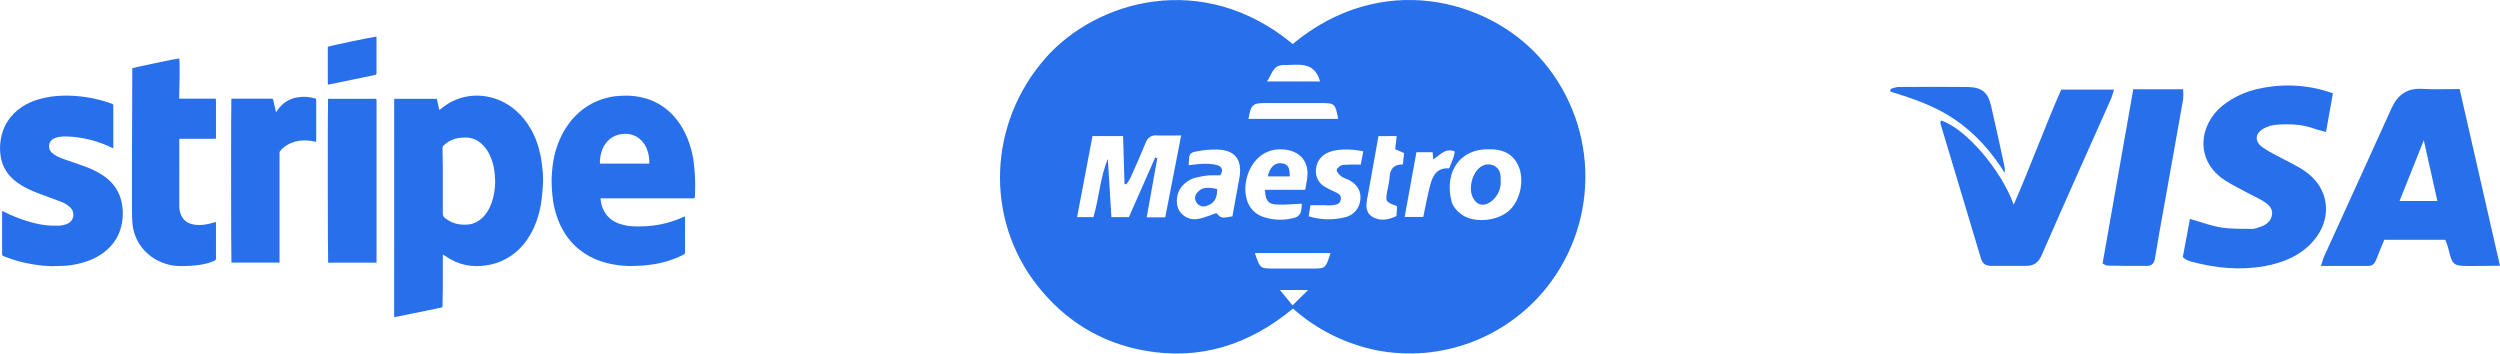
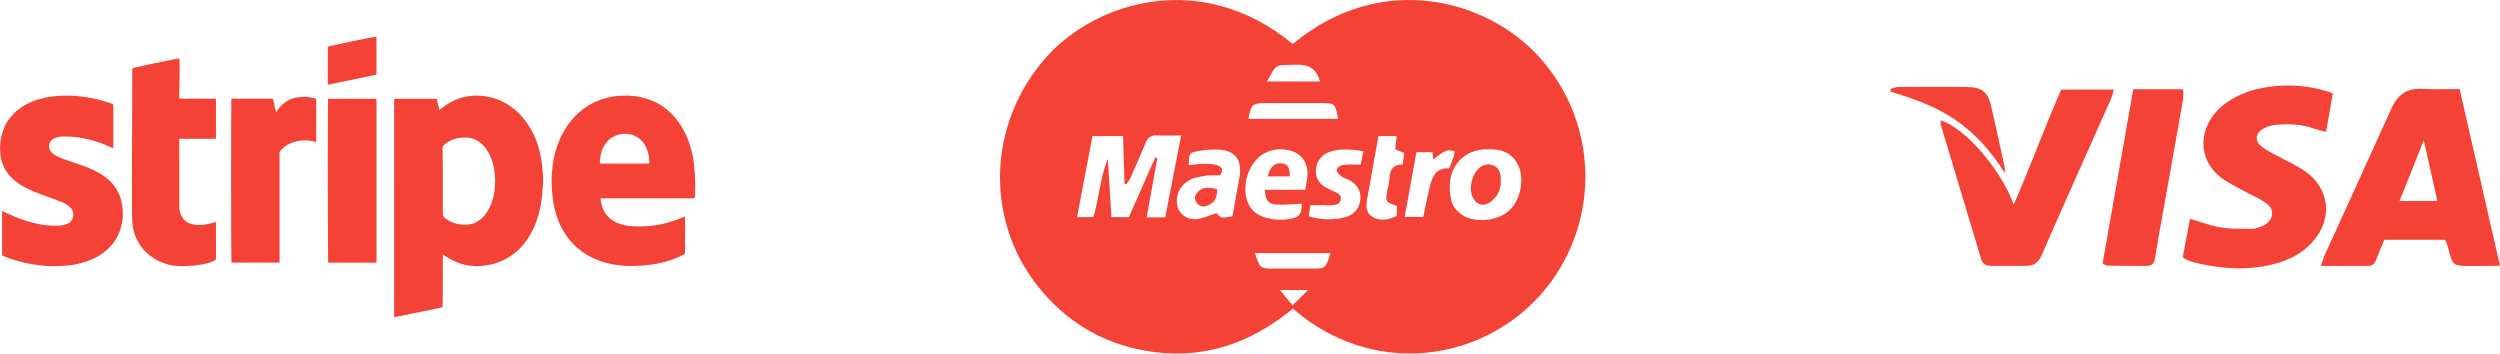
<svg xmlns="http://www.w3.org/2000/svg" width="205" height="29" viewBox="0 0 205 29">
  <g>
    <g>
      <g>
        <g />
        <g>
-           <path fill="#286feb" d="M201.69 7.3l3.306 14.488c-.844.01-1.544.024-2.243.026-1.635 0-1.633 0-2.008-1.5-.051-.21-.145-.409-.23-.653h-5.004c-.215.522-.438 1.039-.633 1.563-.12.318-.274.579-.666.58h-3.892c.111-.342.164-.567.262-.788 1.836-4.039 3.69-8.072 5.513-12.118.496-1.102 1.252-1.689 2.54-1.611 1.002.06 2.002.013 3.055.013zm-1.824 9.184l-1.116-4.985c-.705 1.769-1.334 3.35-1.987 4.985z" />
+           <path fill="#f44336" d="M201.69 7.3l3.306 14.488c-.844.01-1.544.024-2.243.026-1.635 0-1.633 0-2.008-1.5-.051-.21-.145-.409-.23-.653h-5.004c-.215.522-.438 1.039-.633 1.563-.12.318-.274.579-.666.58h-3.892c.111-.342.164-.567.262-.788 1.836-4.039 3.69-8.072 5.513-12.118.496-1.102 1.252-1.689 2.54-1.611 1.002.06 2.002.013 3.055.013zm-1.824 9.184l-1.116-4.985c-.705 1.769-1.334 3.35-1.987 4.985z" />
        </g>
        <g>
-           <path fill="#286feb" d="M178.99 21.083c.195-1.008.377-2.043.586-3.133.909.258 1.72.568 2.56.704.84.136 1.738.097 2.61.115.16-.02.317-.062.466-.124.573-.16 1.024-.486 1.098-1.07.067-.521-.35-.854-.77-1.11-.39-.232-.798-.414-1.193-.626-.623-.336-1.262-.646-1.856-1.025-2.573-1.64-2.165-4.592-.244-6.157a7.236 7.236 0 0 1 3.14-1.417c1.97-.412 4.022-.269 5.911.413-.195 1.057-.371 2.08-.565 3.163-.408-.11-.687-.165-.951-.262-1.026-.378-2.092-.408-3.163-.321a2.563 2.563 0 0 0-1.004.31c-.703.388-.756 1.031-.121 1.513.396.271.813.513 1.246.725.758.42 1.563.773 2.272 1.26 2.005 1.382 2.286 3.849.708 5.688-1.052 1.225-2.466 1.812-4.027 2.094-2.008.36-3.997.162-5.959-.358a2.95 2.95 0 0 1-.453-.168 2.168 2.168 0 0 1-.291-.214z" />
+           <path fill="#f44336" d="M178.99 21.083c.195-1.008.377-2.043.586-3.133.909.258 1.72.568 2.56.704.84.136 1.738.097 2.61.115.16-.02.317-.062.466-.124.573-.16 1.024-.486 1.098-1.07.067-.521-.35-.854-.77-1.11-.39-.232-.798-.414-1.193-.626-.623-.336-1.262-.646-1.856-1.025-2.573-1.64-2.165-4.592-.244-6.157a7.236 7.236 0 0 1 3.14-1.417c1.97-.412 4.022-.269 5.911.413-.195 1.057-.371 2.08-.565 3.163-.408-.11-.687-.165-.951-.262-1.026-.378-2.092-.408-3.163-.321a2.563 2.563 0 0 0-1.004.31c-.703.388-.756 1.031-.121 1.513.396.271.813.513 1.246.725.758.42 1.563.773 2.272 1.26 2.005 1.382 2.286 3.849.708 5.688-1.052 1.225-2.466 1.812-4.027 2.094-2.008.36-3.997.162-5.959-.358a2.95 2.95 0 0 1-.453-.168 2.168 2.168 0 0 1-.291-.214z" />
        </g>
        <g>
-           <path fill="#286feb" d="M169.018 7.35h4.323c-.063.248-.14.493-.228.734-1.903 4.279-3.824 8.55-5.697 12.84-.27.613-.635.881-1.29.876h-2.819c-.435 0-.73-.142-.863-.587a4461.959 4461.959 0 0 0-3.321-11.065.77.77 0 0 1 .025-.269c1.954.586 4.927 3.985 5.976 6.906 1.397-3.204 2.546-6.361 3.894-9.435z" />
+           <path fill="#f44336" d="M169.018 7.35h4.323c-.063.248-.14.493-.228.734-1.903 4.279-3.824 8.55-5.697 12.84-.27.613-.635.881-1.29.876h-2.819c-.435 0-.73-.142-.863-.587a4461.959 4461.959 0 0 0-3.321-11.065.77.77 0 0 1 .025-.269c1.954.586 4.927 3.985 5.976 6.906 1.397-3.204 2.546-6.361 3.894-9.435z" />
        </g>
        <g>
-           <path fill="#286feb" d="M174.928 7.32h4.087c.023.276.023.553 0 .828-.535 3.05-1.086 6.097-1.629 9.144-.23 1.292-.47 2.584-.676 3.882-.066.412-.244.632-.68.63-1.07 0-2.149 0-3.212-.023-.113 0-.224-.09-.408-.17.832-4.748 1.668-9.479 2.518-14.291z" />
+           <path fill="#f44336" d="M174.928 7.32h4.087c.023.276.023.553 0 .828-.535 3.05-1.086 6.097-1.629 9.144-.23 1.292-.47 2.584-.676 3.882-.066.412-.244.632-.68.63-1.07 0-2.149 0-3.212-.023-.113 0-.224-.09-.408-.17.832-4.748 1.668-9.479 2.518-14.291z" />
        </g>
        <g>
-           <path fill="#286feb" d="M164.387 14.177c-1.096-1.748-2.381-3.199-4.048-4.35-1.615-1.113-3.46-1.747-5.339-2.318l.033-.212c.182-.08.375-.134.573-.163 1.908-.013 3.817-.024 5.726 0 1.184.016 1.684.435 1.94 1.563.39 1.672.748 3.35 1.111 5.026.018.15.02.303.004.454z" />
+           <path fill="#f44336" d="M164.387 14.177c-1.096-1.748-2.381-3.199-4.048-4.35-1.615-1.113-3.46-1.747-5.339-2.318l.033-.212c.182-.08.375-.134.573-.163 1.908-.013 3.817-.024 5.726 0 1.184.016 1.684.435 1.94 1.563.39 1.672.748 3.35 1.111 5.026.018.15.02.303.004.454z" />
        </g>
      </g>
      <g>
        <g />
        <g>
-           <path fill="#286feb" d="M32.342 8.104h3.476l.206.916c.159-.12.302-.228.446-.334a4.385 4.385 0 0 1 1.853-.777 4.362 4.362 0 0 1 1.035-.061c.55.03 1.089.155 1.593.367.517.221.991.525 1.405.898.466.416.838.899 1.15 1.43.424.723.68 1.504.842 2.316.063.315.087.637.127.957.054.417.07.838.05 1.258-.022.414-.064.828-.108 1.24a8.047 8.047 0 0 1-.451 1.893 6.142 6.142 0 0 1-1.055 1.857c-.394.475-.879.871-1.429 1.166a4.67 4.67 0 0 1-1.733.544c-.225.023-.45.053-.675.048a4.454 4.454 0 0 1-1.725-.357 5.973 5.973 0 0 1-.872-.495c-.046-.03-.094-.058-.164-.1v.18c0 .93 0 1.861-.003 2.792-.002.411-.015.822-.023 1.233-.002.117-.005.124-.125.15a2130.542 2130.542 0 0 1-3.064.631l-.736.149-.023-.016c-.004-.004-.009-.008-.01-.011a.785.785 0 0 1-.009-.097l.003-17.725a.205.205 0 0 1 .019-.052zm8.264 6.747c-.013-.19-.027-.381-.039-.572a4.275 4.275 0 0 0-.258-1.203c-.203-.554-.495-1.055-.987-1.42a1.827 1.827 0 0 0-1.08-.38 4.205 4.205 0 0 0-.519.027 2.27 2.27 0 0 0-1.331.612.304.304 0 0 0-.105.246c.012.514.023 1.028.024 1.542.004 1.267.007 2.535 0 3.802 0 .169.052.287.184.382l.046.034c.558.425 1.195.557 1.888.484.424-.044.779-.23 1.085-.51.362-.33.603-.737.771-1.186.224-.601.318-1.222.321-1.858z" />
+           <path fill="#f44336" d="M32.342 8.104h3.476l.206.916c.159-.12.302-.228.446-.334a4.385 4.385 0 0 1 1.853-.777 4.362 4.362 0 0 1 1.035-.061c.55.03 1.089.155 1.593.367.517.221.991.525 1.405.898.466.416.838.899 1.15 1.43.424.723.68 1.504.842 2.316.063.315.087.637.127.957.054.417.07.838.05 1.258-.022.414-.064.828-.108 1.24a8.047 8.047 0 0 1-.451 1.893 6.142 6.142 0 0 1-1.055 1.857c-.394.475-.879.871-1.429 1.166a4.67 4.67 0 0 1-1.733.544c-.225.023-.45.053-.675.048a4.454 4.454 0 0 1-1.725-.357 5.973 5.973 0 0 1-.872-.495c-.046-.03-.094-.058-.164-.1v.18c0 .93 0 1.861-.003 2.792-.002.411-.015.822-.023 1.233-.002.117-.005.124-.125.15a2130.542 2130.542 0 0 1-3.064.631l-.736.149-.023-.016c-.004-.004-.009-.008-.01-.011a.785.785 0 0 1-.009-.097l.003-17.725a.205.205 0 0 1 .019-.052zm8.264 6.747c-.013-.19-.027-.381-.039-.572a4.275 4.275 0 0 0-.258-1.203c-.203-.554-.495-1.055-.987-1.42a1.827 1.827 0 0 0-1.08-.38 4.205 4.205 0 0 0-.519.027 2.27 2.27 0 0 0-1.331.612.304.304 0 0 0-.105.246c.012.514.023 1.028.024 1.542.004 1.267.007 2.535 0 3.802 0 .169.052.287.184.382l.046.034c.558.425 1.195.557 1.888.484.424-.044.779-.23 1.085-.51.362-.33.603-.737.771-1.186.224-.601.318-1.222.321-1.858z" />
        </g>
        <g>
-           <path fill="#286feb" d="M49.984 17.882c.224.2.488.353.775.452.412.148.847.225 1.286.228.265.002.531.01.796-.004a9.143 9.143 0 0 0 1.414-.177 8.668 8.668 0 0 0 1.776-.583c.03-.014.062-.027.093-.038.008-.002.019.003.04.006.002.043.007.089.007.135 0 .927 0 1.852.002 2.778 0 .103-.034.158-.128.206-.798.4-1.658.67-2.546.799-.414.06-.829.11-1.248.112-.212 0-.424.028-.635.02a8.901 8.901 0 0 1-1.587-.185c-.47-.1-.929-.25-1.365-.45a5.756 5.756 0 0 1-1.309-.84 5.426 5.426 0 0 1-1.011-1.165 6.12 6.12 0 0 1-.692-1.46 7.34 7.34 0 0 1-.298-1.226c-.045-.314-.075-.63-.096-.946a9.748 9.748 0 0 1-.025-.924c.01-.326.044-.652.077-.976a7.176 7.176 0 0 1 .325-1.506 7.11 7.11 0 0 1 .588-1.354c.198-.342.425-.668.68-.974a5.503 5.503 0 0 1 1.31-1.134c.357-.223.74-.403 1.143-.534.457-.15.926-.257 1.41-.277.265-.01.53-.034.793-.021.659.03 1.298.151 1.907.408.387.16.75.367 1.08.62.487.375.906.829 1.237 1.341.314.489.565 1.013.747 1.561.176.514.298 1.045.363 1.583.038.325.068.65.087.976.019.325.024.644.024.966 0 .275-.016.55-.025.826-.005.121-.017.133-.145.136h-7.596c.063.64.27 1.19.746 1.62zm3.252-4.468c.003-.055.008-.096.008-.137 0-.337-.06-.67-.174-.989a2.054 2.054 0 0 0-.45-.744c-.444-.466-1.005-.631-1.638-.552-.556.069-1.002.34-1.328.786-.285.389-.409.832-.454 1.298-.01.109-.023.222.013.337z" />
+           <path fill="#f44336" d="M49.984 17.882c.224.2.488.353.775.452.412.148.847.225 1.286.228.265.002.531.01.796-.004a9.143 9.143 0 0 0 1.414-.177 8.668 8.668 0 0 0 1.776-.583c.03-.014.062-.027.093-.038.008-.002.019.003.04.006.002.043.007.089.007.135 0 .927 0 1.852.002 2.778 0 .103-.034.158-.128.206-.798.4-1.658.67-2.546.799-.414.06-.829.11-1.248.112-.212 0-.424.028-.635.02a8.901 8.901 0 0 1-1.587-.185c-.47-.1-.929-.25-1.365-.45a5.756 5.756 0 0 1-1.309-.84 5.426 5.426 0 0 1-1.011-1.165 6.12 6.12 0 0 1-.692-1.46 7.34 7.34 0 0 1-.298-1.226c-.045-.314-.075-.63-.096-.946a9.748 9.748 0 0 1-.025-.924c.01-.326.044-.652.077-.976a7.176 7.176 0 0 1 .325-1.506 7.11 7.11 0 0 1 .588-1.354c.198-.342.425-.668.68-.974a5.503 5.503 0 0 1 1.31-1.134c.357-.223.74-.403 1.143-.534.457-.15.926-.257 1.41-.277.265-.01.53-.034.793-.021.659.03 1.298.151 1.907.408.387.16.75.367 1.08.62.487.375.906.829 1.237 1.341.314.489.565 1.013.747 1.561.176.514.298 1.045.363 1.583.038.325.068.65.087.976.019.325.024.644.024.966 0 .275-.016.55-.025.826-.005.121-.017.133-.145.136h-7.596c.063.64.27 1.19.746 1.62zm3.252-4.468c.003-.055.008-.096.008-.137 0-.337-.06-.67-.174-.989a2.054 2.054 0 0 0-.45-.744c-.444-.466-1.005-.631-1.638-.552-.556.069-1.002.34-1.328.786-.285.389-.409.832-.454 1.298-.01.109-.023.222.013.337z" />
        </g>
        <g>
-           <path fill="#286feb" d="M.184 17.3l.174.08c.574.289 1.17.532 1.785.725.555.174 1.12.312 1.701.372.326.031.654.04.98.028a1.89 1.89 0 0 0 .753-.182c.487-.23.583-.896.227-1.27a2.101 2.101 0 0 0-.777-.5c-.594-.23-1.195-.445-1.794-.668-.632-.236-1.245-.506-1.793-.898-.757-.543-1.247-1.25-1.385-2.167a4.02 4.02 0 0 1-.053-.781c.04-.885.284-1.704.85-2.413a4.082 4.082 0 0 1 1.302-1.07c.636-.337 1.322-.531 2.039-.633a8.996 8.996 0 0 1 1.642-.073 11.036 11.036 0 0 1 3.108.573c.081.028.16.06.243.088.073.025.114.066.104.145a.681.681 0 0 0 0 .085v3.424a3.58 3.58 0 0 1-.151-.067 9.12 9.12 0 0 0-2.576-.803 7.625 7.625 0 0 0-1.336-.105c-.226.002-.45.039-.666.109-.368.123-.559.393-.536.756.016.259.168.442.373.588.251.178.534.299.825.401.497.177 1 .342 1.498.517.586.205 1.153.45 1.673.789.416.27.776.598 1.056 1.003.307.442.487.93.565 1.457.048.29.065.585.053.88-.047.88-.304 1.688-.89 2.38-.465.55-1.045.947-1.715 1.229a6.927 6.927 0 0 1-1.565.433 5.26 5.26 0 0 1-.645.065c-.4.017-.8.036-1.198.024-.35-.013-.7-.046-1.047-.098-.37-.053-.74-.122-1.105-.205A10.679 10.679 0 0 1 .286 21c-.087-.035-.114-.08-.114-.167.002-1.137.003-2.273.002-3.41 0-.03.005-.063.01-.123z" />
+           <path fill="#f44336" d="M.184 17.3l.174.08c.574.289 1.17.532 1.785.725.555.174 1.12.312 1.701.372.326.031.654.04.98.028a1.89 1.89 0 0 0 .753-.182c.487-.23.583-.896.227-1.27a2.101 2.101 0 0 0-.777-.5c-.594-.23-1.195-.445-1.794-.668-.632-.236-1.245-.506-1.793-.898-.757-.543-1.247-1.25-1.385-2.167a4.02 4.02 0 0 1-.053-.781c.04-.885.284-1.704.85-2.413a4.082 4.082 0 0 1 1.302-1.07c.636-.337 1.322-.531 2.039-.633a8.996 8.996 0 0 1 1.642-.073 11.036 11.036 0 0 1 3.108.573c.081.028.16.06.243.088.073.025.114.066.104.145a.681.681 0 0 0 0 .085v3.424a3.58 3.58 0 0 1-.151-.067 9.12 9.12 0 0 0-2.576-.803 7.625 7.625 0 0 0-1.336-.105c-.226.002-.45.039-.666.109-.368.123-.559.393-.536.756.016.259.168.442.373.588.251.178.534.299.825.401.497.177 1 .342 1.498.517.586.205 1.153.45 1.673.789.416.27.776.598 1.056 1.003.307.442.487.93.565 1.457.048.29.065.585.053.88-.047.88-.304 1.688-.89 2.38-.465.55-1.045.947-1.715 1.229a6.927 6.927 0 0 1-1.565.433 5.26 5.26 0 0 1-.645.065c-.4.017-.8.036-1.198.024-.35-.013-.7-.046-1.047-.098-.37-.053-.74-.122-1.105-.205A10.679 10.679 0 0 1 .286 21c-.087-.035-.114-.08-.114-.167.002-1.137.003-2.273.002-3.41 0-.03.005-.063.01-.123z" />
        </g>
        <g>
-           <path fill="#286feb" d="M17.7 18.199c.003.056.009.098.009.14 0 .945 0 1.89.002 2.835 0 .102-.03.16-.129.206-.36.167-.742.263-1.132.326a7.77 7.77 0 0 1-.773.086c-.34.02-.683.035-1.025.025a4.017 4.017 0 0 1-1.348-.286 3.872 3.872 0 0 1-1.257-.784 3.724 3.724 0 0 1-1.11-1.93 4.217 4.217 0 0 1-.088-.638c-.02-.302-.026-.606-.027-.91a772.167 772.167 0 0 1 0-3.536l.024-8.013V5.6c.112-.064 3.705-.816 3.85-.81.037.101.048 1.008.029 1.634-.018.546-.024 1.092-.036 1.656.075.005.13.012.185.012H17.695c.03.28.01.55.014.818.003.268 0 .542 0 .815v1.645c-.206.018-.402.007-.597.01H14.714c-.006.05-.013.089-.013.129 0 1.801 0 3.602.002 5.404-.002.253.05.504.15.737.208.465.594.695 1.093.771.547.083 1.073-.02 1.592-.174z" />
+           <path fill="#f44336" d="M17.7 18.199c.003.056.009.098.009.14 0 .945 0 1.89.002 2.835 0 .102-.03.16-.129.206-.36.167-.742.263-1.132.326a7.77 7.77 0 0 1-.773.086c-.34.02-.683.035-1.025.025a4.017 4.017 0 0 1-1.348-.286 3.872 3.872 0 0 1-1.257-.784 3.724 3.724 0 0 1-1.11-1.93 4.217 4.217 0 0 1-.088-.638c-.02-.302-.026-.606-.027-.91a772.167 772.167 0 0 1 0-3.536l.024-8.013V5.6c.112-.064 3.705-.816 3.85-.81.037.101.048 1.008.029 1.634-.018.546-.024 1.092-.036 1.656.075.005.13.012.185.012H17.695c.03.28.01.55.014.818.003.268 0 .542 0 .815v1.645c-.206.018-.402.007-.597.01H14.714c-.006.05-.013.089-.013.129 0 1.801 0 3.602.002 5.404-.002.253.05.504.15.737.208.465.594.695 1.093.771.547.083 1.073-.02 1.592-.174z" />
        </g>
        <g>
-           <path fill="#286feb" d="M22.92 21.535h-3.942c-.032-.11-.04-13.265-.007-13.432.042-.003.09-.01.135-.01h3.127c.146 0 .148 0 .18.14.064.279.125.557.188.836.01.04.023.08.04.136.134-.221.298-.425.487-.606a2.34 2.34 0 0 1 1.273-.616 3.213 3.213 0 0 1 1.388.075c.139.04.141.037.141.168v3.27c0 .041-.007.082-.012.138-.12-.026-.225-.053-.333-.07-.627-.102-1.24-.057-1.82.209a2.184 2.184 0 0 0-.796.614.258.258 0 0 0-.045.113.704.704 0 0 0-.002.126v8.908z" />
+           <path fill="#f44336" d="M22.92 21.535h-3.942c-.032-.11-.04-13.265-.007-13.432.042-.003.09-.01.135-.01h3.127c.146 0 .148 0 .18.14.064.279.125.557.188.836.01.04.023.08.04.136.134-.221.298-.425.487-.606a2.34 2.34 0 0 1 1.273-.616 3.213 3.213 0 0 1 1.388.075c.139.04.141.037.141.168v3.27c0 .041-.007.082-.012.138-.12-.026-.225-.053-.333-.07-.627-.102-1.24-.057-1.82.209a2.184 2.184 0 0 0-.796.614.258.258 0 0 0-.045.113.704.704 0 0 0-.002.126v8.908z" />
        </g>
        <g>
-           <path fill="#286feb" d="M30.876 21.54h-3.968c-.032-.113-.04-13.258-.008-13.43.042-.003.087-.01.135-.01h3.673c.158 0 .166.009.168.156V21.54z" />
+           <path fill="#f44336" d="M30.876 21.54h-3.968c-.032-.113-.04-13.258-.008-13.43.042-.003.087-.01.135-.01h3.673c.158 0 .166.009.168.156V21.54z" />
        </g>
        <g>
-           <path fill="#286feb" d="M30.865 3c.003.056.008.1.008.146v2.806c0 .164-.008.17-.169.204l-2.779.577-.96.198a.506.506 0 0 1-.05.005l-.017-.013c-.003-.003-.008-.007-.008-.01-.004-.042-.01-.085-.01-.126V3.834c.113-.064 3.61-.794 3.985-.834z" />
+           <path fill="#f44336" d="M30.865 3c.003.056.008.1.008.146v2.806c0 .164-.008.17-.169.204l-2.779.577-.96.198a.506.506 0 0 1-.05.005l-.017-.013c-.003-.003-.008-.007-.008-.01-.004-.042-.01-.085-.01-.126V3.834c.113-.064 3.61-.794 3.985-.834z" />
        </g>
      </g>
      <g>
        <g />
        <g>
-           <path fill="#286feb" d="M106.004 3.608c7.284-6.05 15.945-3.656 20.204 1.06a14.58 14.58 0 0 1 3.784 9.324 14.595 14.595 0 0 1-3.147 9.561 14.428 14.428 0 0 1-6.248 4.53 14.32 14.32 0 0 1-7.671.648 14.713 14.713 0 0 1-6.9-3.428c-3.607 2.981-7.642 4.273-12.218 3.437-3.577-.652-6.504-2.469-8.753-5.333-4.341-5.527-4.005-13.332.686-18.657 4.156-4.711 12.88-7.258 20.263-1.142zm-9.15 7.499c-.75 0-1.37.023-1.986 0a.83.83 0 0 0-.571.125.84.84 0 0 0-.35.472c-.402.985-.837 1.955-1.27 2.925-.094.17-.201.334-.321.487l-.146-.045c-.04-1.297-.08-2.592-.118-3.913h-2.509l-1.262 6.645h1.34c.476-1.61.543-3.256 1.183-4.77.096 1.582.188 3.167.29 4.773h1.434l2.161-4.894.17.057c-.284 1.597-.571 3.195-.87 4.852h1.52c.426-2.196.848-4.36 1.306-6.714zm25.195 1.134c-2.14-.051-3.672 1.652-3.024 4.274.1.408.474.824.834 1.08 1.017.724 2.891.542 3.852-.293.96-.836 1.322-2.562.791-3.72-.482-1.054-1.38-1.367-2.453-1.34zm-15.02 3.323c.066-.378.111-.624.15-.871.228-1.414-.562-2.354-1.982-2.442-2.463-.154-3.433 2.517-2.968 4.085.09.348.27.668.519.926.25.258.561.446.905.546a4.344 4.344 0 0 0 2.574.027.75.75 0 0 0 .428-.405c.063-.237.094-.482.092-.728-.74.029-1.42.11-2.092.068-.672-.041-.891-.33-.927-1.204h3.302zm-9.548-2.019c.447-.045.812-.11 1.176-.113.37-.018.741.014 1.103.095.43.117.595.41.29.854-.323 0-.633-.019-.939 0-.31.03-.616.08-.919.153a2.178 2.178 0 0 0-1.383.888c-.388.568-.425 1.452-.046 1.948.424.554 1.014.709 1.67.544.442-.11.868-.291 1.312-.442.396.433.396.433 1.314.268l.562-3.11c.012-.062.025-.122.034-.189.188-1.402-.42-2.145-1.844-2.177a7.818 7.818 0 0 0-1.572.126c-.735.142-.73.172-.767 1.155zm9.84 4.193c.958.296 1.979.324 2.952.081a1.59 1.59 0 0 0 .875-.505c.23-.259.37-.587.399-.933.086-.662-.238-1.252-.89-1.6-.219-.116-.48-.17-.669-.319-.19-.15-.405-.387-.375-.544.03-.157.324-.378.525-.397.479-.037.96-.043 1.439-.02.08-.404.148-.755.216-1.094-1.163-.232-2.203-.189-2.848.085a1.575 1.575 0 0 0-.705.518c-.182.237-.294.52-.323.817a1.464 1.464 0 0 0 .734 1.501c.243.139.494.265.75.378.28.136.613.248.546.65-.073.448-.47.44-.801.482-.188.01-.376.005-.563-.013h-1.126c-.052.318-.097.586-.146.913zm5.712-6.576c-.297 1.654-.563 3.189-.846 4.725-.073.304-.121.613-.143.925 0 .586.27.934.82 1.117.55.183 1.092.04 1.647-.208.019-.29.036-.567.05-.815-.975-.364-.975-.364-.784-1.368.079-.302.133-.61.164-.92.024-.685.272-1.135 1.088-1.135l.11-.932-.737-.318.128-1.075zm6.25 1.253c-.803-.318-1.211.34-1.765.644l-.04-.578h-1.331l-.966 5.31h1.525c.188-.888.343-1.713.546-2.525.202-.813.551-1.545 1.58-1.458.134-.342.255-.627.361-.92.042-.156.075-.314.098-.473zm-9.556-2.67c-.232-1.25-.277-1.292-1.379-1.294h-4.573c-1.064 0-1.191.12-1.405 1.295zm-6.824 11.006c.405 1.248.426 1.267 1.521 1.27h3.165c1.11 0 1.11 0 1.514-1.27zm5.342-14.071c-.476-1.724-1.827-1.333-3.001-1.346-.899-.002-.953.816-1.355 1.346zm-.979 17.1h-2.311c.345.42.686.84 1.032 1.26z" />
+           <path fill="#f44336" d="M106.004 3.608c7.284-6.05 15.945-3.656 20.204 1.06a14.58 14.58 0 0 1 3.784 9.324 14.595 14.595 0 0 1-3.147 9.561 14.428 14.428 0 0 1-6.248 4.53 14.32 14.32 0 0 1-7.671.648 14.713 14.713 0 0 1-6.9-3.428c-3.607 2.981-7.642 4.273-12.218 3.437-3.577-.652-6.504-2.469-8.753-5.333-4.341-5.527-4.005-13.332.686-18.657 4.156-4.711 12.88-7.258 20.263-1.142zm-9.15 7.499c-.75 0-1.37.023-1.986 0a.83.83 0 0 0-.571.125.84.84 0 0 0-.35.472c-.402.985-.837 1.955-1.27 2.925-.094.17-.201.334-.321.487l-.146-.045c-.04-1.297-.08-2.592-.118-3.913h-2.509l-1.262 6.645h1.34c.476-1.61.543-3.256 1.183-4.77.096 1.582.188 3.167.29 4.773h1.434l2.161-4.894.17.057c-.284 1.597-.571 3.195-.87 4.852h1.52c.426-2.196.848-4.36 1.306-6.714zm25.195 1.134c-2.14-.051-3.672 1.652-3.024 4.274.1.408.474.824.834 1.08 1.017.724 2.891.542 3.852-.293.96-.836 1.322-2.562.791-3.72-.482-1.054-1.38-1.367-2.453-1.34zm-15.02 3.323c.066-.378.111-.624.15-.871.228-1.414-.562-2.354-1.982-2.442-2.463-.154-3.433 2.517-2.968 4.085.09.348.27.668.519.926.25.258.561.446.905.546a4.344 4.344 0 0 0 2.574.027.75.75 0 0 0 .428-.405c.063-.237.094-.482.092-.728-.74.029-1.42.11-2.092.068-.672-.041-.891-.33-.927-1.204h3.302zm-9.548-2.019c.447-.045.812-.11 1.176-.113.37-.018.741.014 1.103.095.43.117.595.41.29.854-.323 0-.633-.019-.939 0-.31.03-.616.08-.919.153a2.178 2.178 0 0 0-1.383.888c-.388.568-.425 1.452-.046 1.948.424.554 1.014.709 1.67.544.442-.11.868-.291 1.312-.442.396.433.396.433 1.314.268l.562-3.11c.012-.062.025-.122.034-.189.188-1.402-.42-2.145-1.844-2.177a7.818 7.818 0 0 0-1.572.126c-.735.142-.73.172-.767 1.155zm9.84 4.193c.958.296 1.979.324 2.952.081a1.59 1.59 0 0 0 .875-.505c.23-.259.37-.587.399-.933.086-.662-.238-1.252-.89-1.6-.219-.116-.48-.17-.669-.319-.19-.15-.405-.387-.375-.544.03-.157.324-.378.525-.397.479-.037.96-.043 1.439-.02.08-.404.148-.755.216-1.094-1.163-.232-2.203-.189-2.848.085a1.575 1.575 0 0 0-.705.518c-.182.237-.294.52-.323.817a1.464 1.464 0 0 0 .734 1.501c.243.139.494.265.75.378.28.136.613.248.546.65-.073.448-.47.44-.801.482-.188.01-.376.005-.563-.013h-1.126c-.052.318-.097.586-.146.913zm5.712-6.576c-.297 1.654-.563 3.189-.846 4.725-.073.304-.121.613-.143.925 0 .586.27.934.82 1.117.55.183 1.092.04 1.647-.208.019-.29.036-.567.05-.815-.975-.364-.975-.364-.784-1.368.079-.302.133-.61.164-.92.024-.685.272-1.135 1.088-1.135l.11-.932-.737-.318.128-1.075zm6.25 1.253c-.803-.318-1.211.34-1.765.644l-.04-.578h-1.331l-.966 5.31h1.525c.188-.888.343-1.713.546-2.525.202-.813.551-1.545 1.58-1.458.134-.342.255-.627.361-.92.042-.156.075-.314.098-.473zm-9.556-2.67c-.232-1.25-.277-1.292-1.379-1.294h-4.573c-1.064 0-1.191.12-1.405 1.295zm-6.824 11.006c.405 1.248.426 1.267 1.521 1.27h3.165c1.11 0 1.11 0 1.514-1.27zm5.342-14.071c-.476-1.724-1.827-1.333-3.001-1.346-.899-.002-.953.816-1.355 1.346zm-.979 17.1h-2.311c.345.42.686.84 1.032 1.26z" />
        </g>
        <g>
-           <path fill="#286feb" d="M123.059 14.82a1.968 1.968 0 0 1-.724 1.648c-.651.545-1.313.378-1.621-.414-.276-.708.02-1.833.612-2.3a1.079 1.079 0 0 1 1.219-.15c.473.25.529.73.514 1.216z" />
+           <path fill="#f44336" d="M123.059 14.82a1.968 1.968 0 0 1-.724 1.648c-.651.545-1.313.378-1.621-.414-.276-.708.02-1.833.612-2.3a1.079 1.079 0 0 1 1.219-.15c.473.25.529.73.514 1.216z" />
        </g>
        <g>
-           <path fill="#286feb" d="M105.763 14.465h-1.803c.158-.771.593-1.159 1.154-1.073.487.071.647.323.649 1.073z" />
+           <path fill="#f44336" d="M105.763 14.465h-1.803c.158-.771.593-1.159 1.154-1.073.487.071.647.323.649 1.073z" />
        </g>
        <g>
-           <path fill="#286feb" d="M99.811 15.502c0 .775-.253 1.172-.836 1.365a.68.68 0 0 1-.886-.3c-.22-.366-.043-.666.223-.914.314-.289.715-.317 1.5-.151z" />
+           <path fill="#f44336" d="M99.811 15.502c0 .775-.253 1.172-.836 1.365a.68.68 0 0 1-.886-.3c-.22-.366-.043-.666.223-.914.314-.289.715-.317 1.5-.151z" />
        </g>
      </g>
    </g>
  </g>
</svg>
